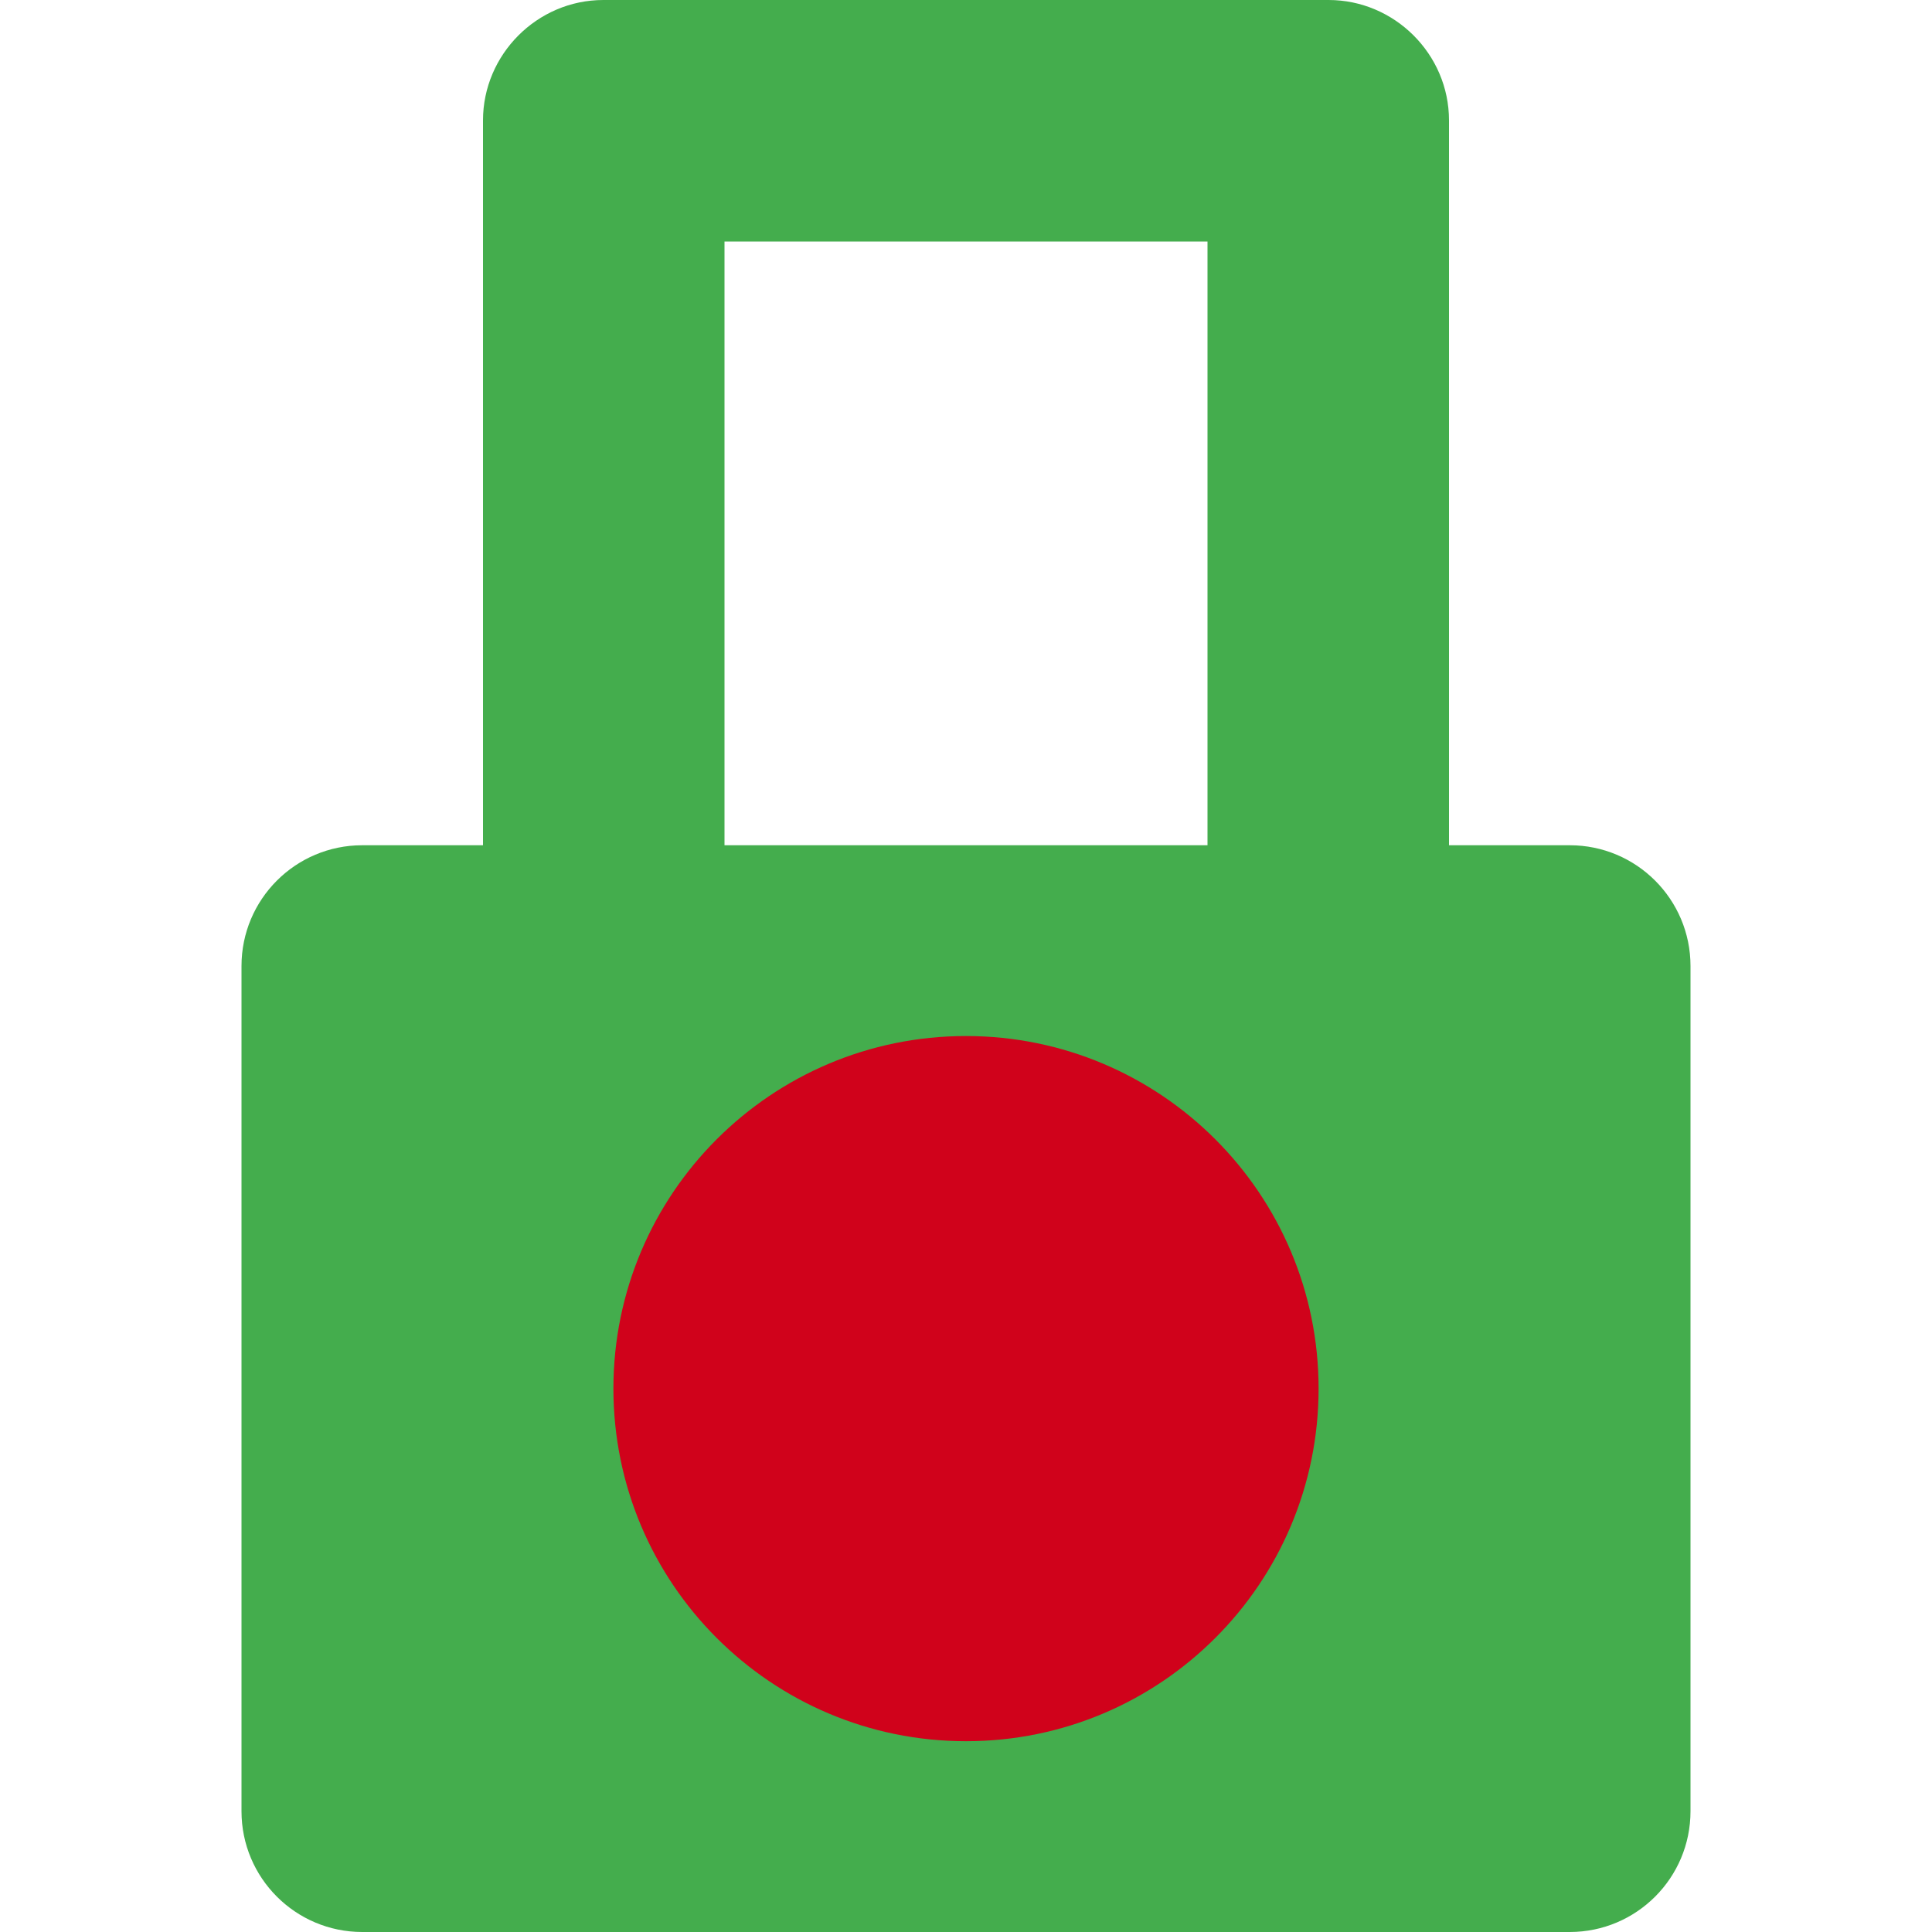
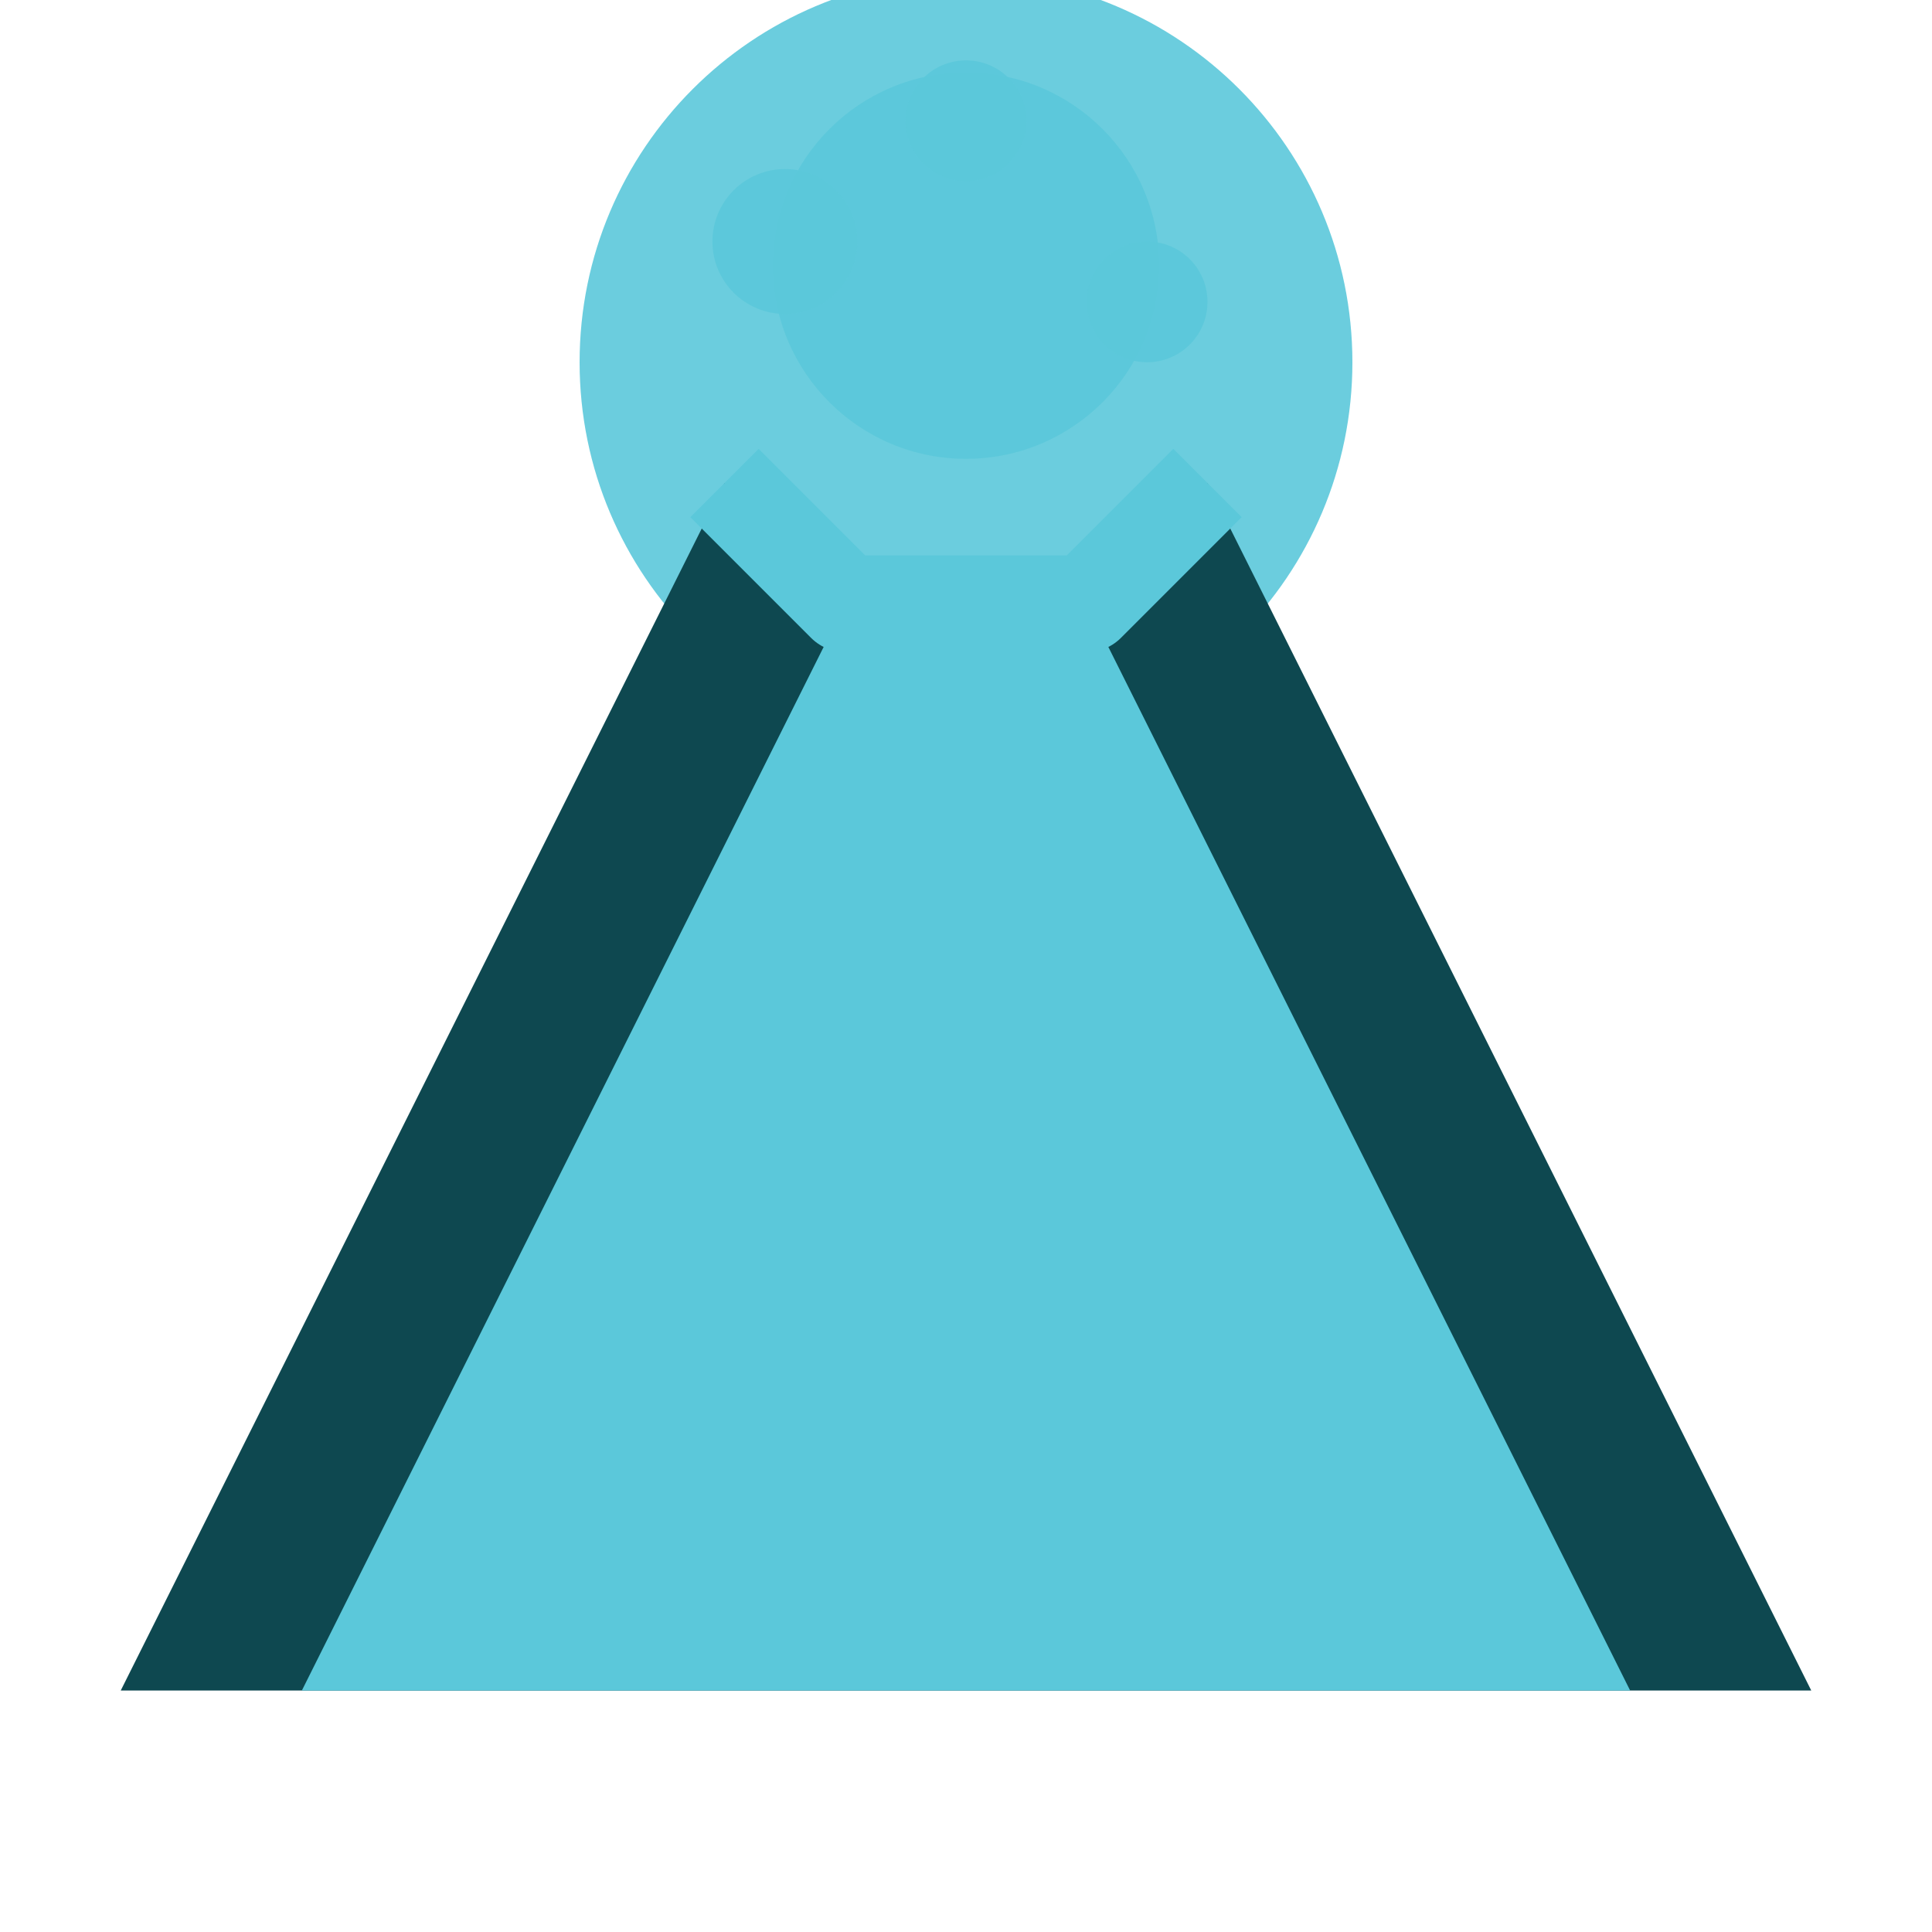
<svg xmlns="http://www.w3.org/2000/svg" width="16" height="16" viewBox="0 0 16 16">
-   <g fill-rule="evenodd" transform="translate(2 0)">
-     <rect fill="#44AD4D" width="12" height="9" y="7" rx="1" />
-     <path d="M8,7.01 C8,7.556 8.444,8 9,8 C9.552,8 10,7.547 10,7.003 L10,0.997 C10,0.447 9.547,0 9.003,0 L2.997,0 C2.447,0 2,0.453 2,0.997 L2,7.003 C1.999,7.36 2.189,7.691 2.497,7.871 C2.806,8.05 3.187,8.051 3.497,7.874 C3.807,7.696 3.999,7.366 4,7.009 L4,2 L8,2 L8,7.01 Z" fill="#44AD4D" />
-     <circle fill="#D0021B" cx="6" cy="11.5" r="2.92" />
-   </g>
+   <circle cx="8" cy="3" r="3.2" fill="#5BC8DA" opacity="0.9" />
+   <circle cx="8" cy="2.2" r="1.6" fill="#5BC8DA" opacity="0.9" />
+   <path d="M1 14 L6 4 L7 5 L9 5 L10 4 L15 14 Z" fill="#0E4850" />
+   <path d="M6 4 L7 5 L9 5 L10 4" fill="none" stroke="#5BC8DA" stroke-width="0.8" stroke-linejoin="round" />
+   <path d="M7 5 L9 5 L13.5 14 L2.5 14 Z" fill="#5BC8DA" />
+   <circle cx="6.5" cy="2" r="0.6" fill="#5BC8DA" opacity="0.9" />
+   <circle cx="9.5" cy="2.5" r="0.5" fill="#5BC8DA" opacity="0.9" />
+   <circle cx="8" cy="1" r="0.5" fill="#5BC8DA" opacity="0.9" />
</svg>
